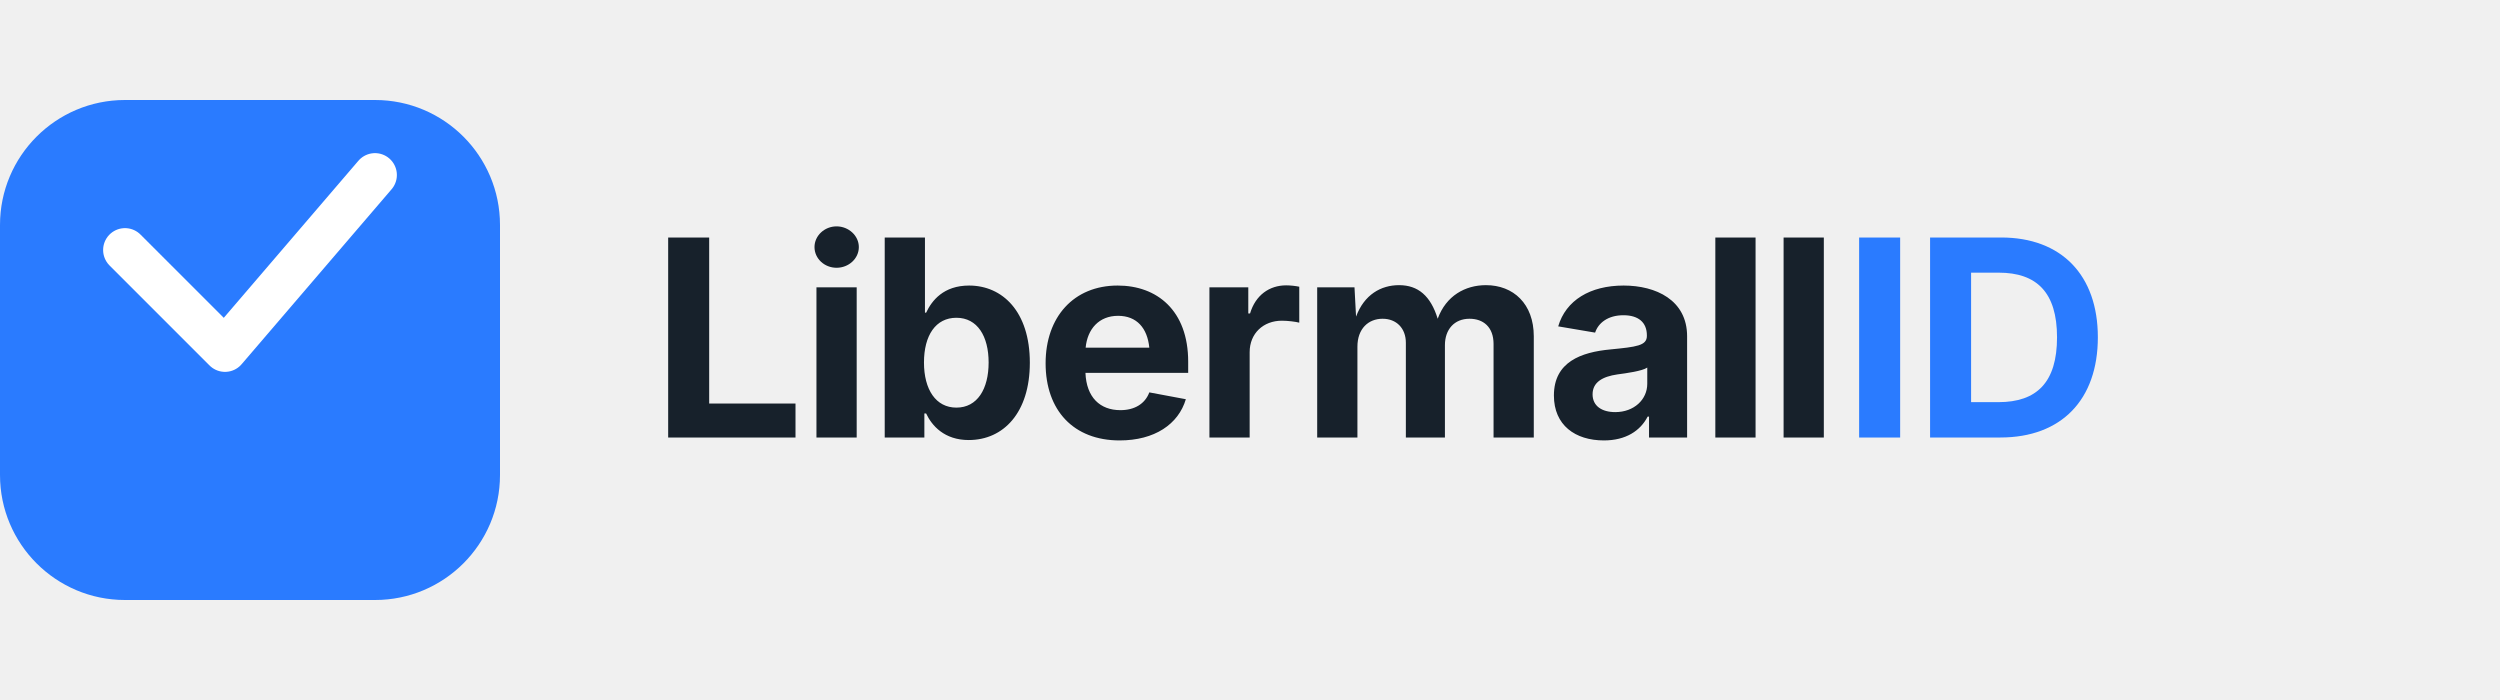
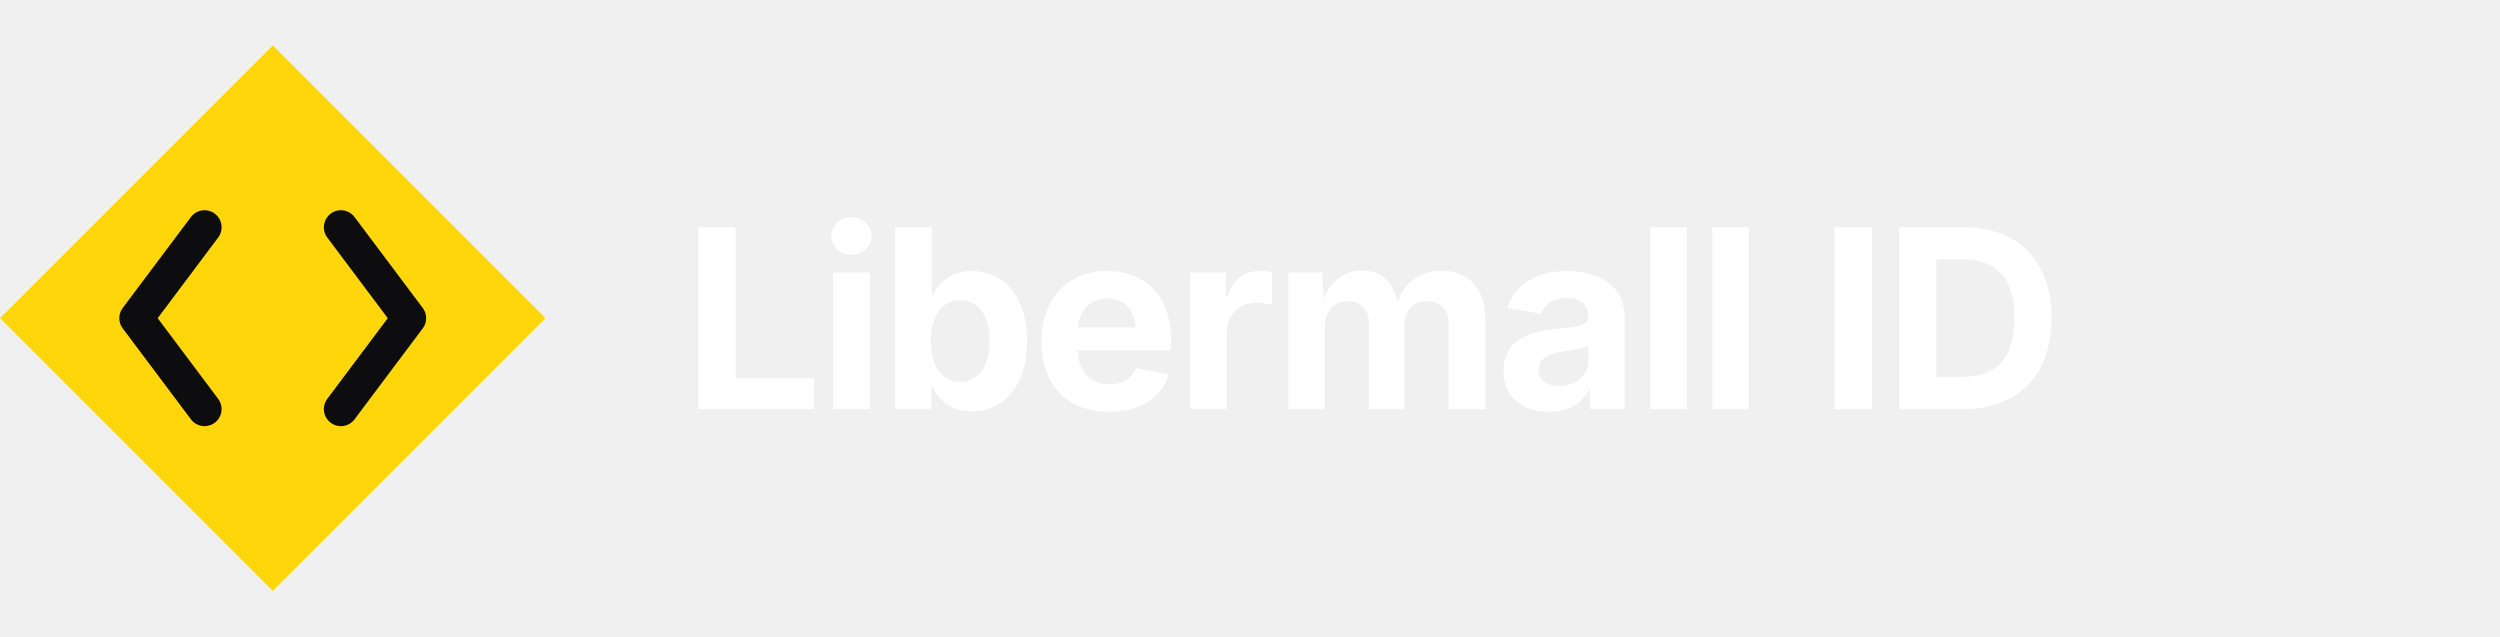
- <svg xmlns="http://www.w3.org/2000/svg" viewBox="0 0 200 56" width="200" height="56">
-   <g>
-     <rect x="0" y="8" width="40" height="40" rx="10" fill="#2A7BFF" />
-     <path d="M10 20 L18 28 L30 14" fill="none" stroke="#fff" stroke-width="3.5" stroke-linecap="round" stroke-linejoin="round" />
-     <text x="52" y="35" font-family="Inter, system-ui, sans-serif" font-size="22" font-weight="700" fill="#17212B" letter-spacing="-0.5">
-       Libermall<tspan fill="#2A7BFF"> ID</tspan>
-     </text>
+ <svg xmlns="http://www.w3.org/2000/svg" viewBox="0 0 220 56" width="220" height="56">
+   <g transform="translate(0, 4)">
+     <path d="M24 0 L48 24 L24 48 L0 24 Z" fill="#FFD60A" />
+     <path d="M18 16 L12 24 L18 32" stroke="#0D0D0F" stroke-width="3" stroke-linecap="round" stroke-linejoin="round" fill="none" />
+     <path d="M30 16 L36 24 L30 32" stroke="#0D0D0F" stroke-width="3" stroke-linecap="round" stroke-linejoin="round" fill="none" />
  </g>
+   <text x="60" y="36" font-family="Inter, system-ui, sans-serif" font-size="22" font-weight="700" fill="#FFFFFF" letter-spacing="-0.5">
+     Libermall <tspan font-weight="700">ID</tspan>
+   </text>
</svg>
